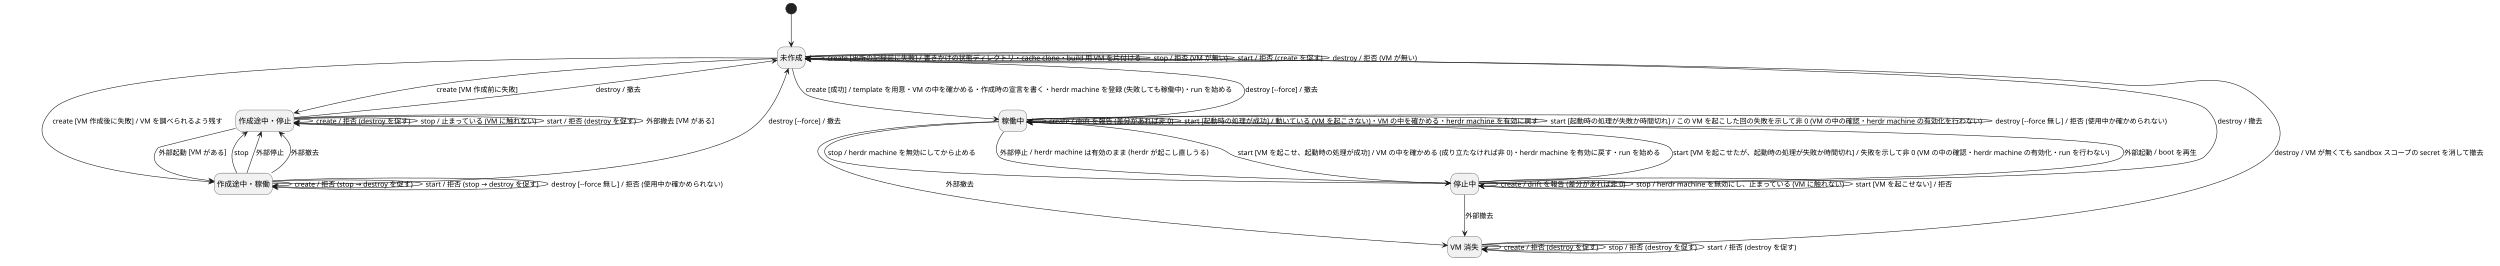
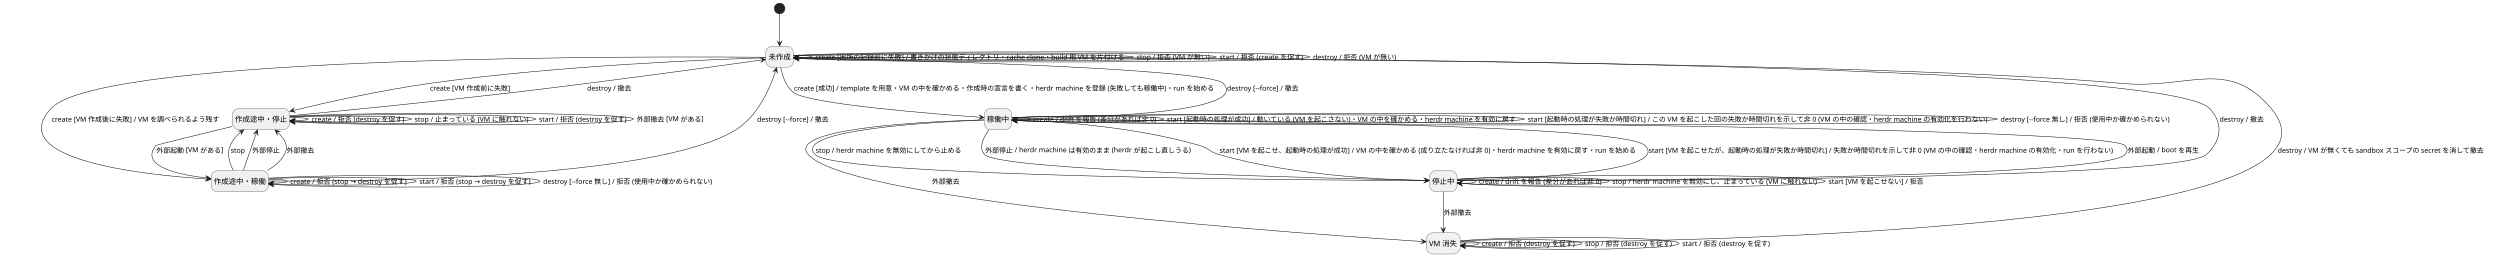
- <svg xmlns="http://www.w3.org/2000/svg" version="1.1" data-diagram-type="STATE" style="width:4636px;height:492px;background:#FFFFFF;" width="4636px" height="492px" viewBox="0 0 4636 492" zoomAndPan="magnify" preserveAspectRatio="none" contentStyleType="text/css">
+ <svg xmlns="http://www.w3.org/2000/svg" version="1.1" data-diagram-type="STATE" style="width:4705px;height:492px;background:#FFFFFF;" width="4705px" height="492px" viewBox="0 0 4705 492" zoomAndPan="magnify" preserveAspectRatio="none" contentStyleType="text/css">
  <defs />
  <g font-family="sans-serif" lengthAdjust="spacing">
    <rect x="1441.23" y="87" width="52" height="40" fill="#F1F1F1" style="stroke:#181818;stroke-width:0.5;" rx="12.5" ry="12.5" />
    <text x="1446.23" y="112.291" fill="#000" font-size="14" textLength="42">未作成</text>
    <rect x="437.23" y="204" width="108" height="40" fill="#F1F1F1" style="stroke:#181818;stroke-width:0.5;" rx="12.5" ry="12.5" />
    <text x="442.23" y="229.291" fill="#000" font-size="14" textLength="98">作成途中・停止</text>
    <rect x="397.23" y="321" width="108" height="40" fill="#F1F1F1" style="stroke:#181818;stroke-width:0.5;" rx="12.5" ry="12.5" />
    <text x="402.23" y="346.291" fill="#000" font-size="14" textLength="98">作成途中・稼働</text>
    <rect x="1852.23" y="204" width="52" height="40" fill="#F1F1F1" style="stroke:#181818;stroke-width:0.5;" rx="12.5" ry="12.5" />
    <text x="1857.23" y="229.291" fill="#000" font-size="14" textLength="42">稼働中</text>
    <rect x="2690.23" y="321" width="52" height="40" fill="#F1F1F1" style="stroke:#181818;stroke-width:0.5;" rx="12.5" ry="12.5" />
    <text x="2695.23" y="346.291" fill="#000" font-size="14" textLength="42">停止中</text>
    <rect x="2684.4" y="438" width="63.642" height="40" fill="#F1F1F1" style="stroke:#181818;stroke-width:0.5;" rx="12.5" ry="12.5" />
    <text x="2689.4" y="463.291" fill="#000" font-size="14" textLength="53.642">VM 消失</text>
    <g class="start_entity" data-qualified-name=".start." id="ent0007" data-source-line="18">
      <ellipse cx="1467.23" cy="16" rx="10" ry="10" fill="#222" style="stroke:#222;stroke-width:1;" />
    </g>
    <g class="link" data-entity-1="ent0007" data-entity-2="ent0001" id="lnk8" data-source-line="18" data-link-type="dependency">
      <path d="M1467.23,26.19 C1467.23,40.4 1467.23,63.02 1467.23,81.74" style="stroke:#181818;stroke-width:1;" fill="none" id="*start*-to-Absent" />
      <polygon points="1467.23,86.74,1471.23,77.74,1467.23,81.74,1463.23,77.74,1467.23,86.74" fill="#181818" style="stroke:#181818;stroke-width:1;stroke-linejoin:miter;stroke-miterlimit:10;" />
    </g>
    <g class="link" data-entity-1="ent0001" data-entity-2="ent0004" id="lnk9" data-source-line="21" data-link-type="dependency">
      <path d="M1469.52,127.35 C1472.4,142.5 1478.84,162.81 1493.23,174 C1521.58,196.05 1764.863,215.016 1846.983,220.846" style="stroke:#181818;stroke-width:1;" fill="none" id="Absent-to-Running" />
      <polygon points="1851.97,221.2,1843.276,216.573,1846.983,220.846,1842.709,224.553,1851.97,221.2" fill="#181818" style="stroke:#181818;stroke-width:1;stroke-linejoin:miter;stroke-miterlimit:10;" />
      <text x="1494.23" y="170.568" fill="#000" font-size="13" textLength="803.112">create [成功] / template を用意・VM の中を確かめる・作成時の宣言を書く・herdr machine を登録 (失敗しても稼働中)・run を始める</text>
    </g>
    <g class="link" data-entity-1="ent0004" data-entity-2="ent0001" id="lnk38" data-source-line="56" data-link-type="dependency">
      <path d="M1904.7,222.99 C2005.71,222.5 2358.38,216.55 2302.23,157 C2273.8,126.86 1637.279,111.617 1498.529,108.647" style="stroke:#181818;stroke-width:1;" fill="none" id="Running-to-Absent" />
      <polygon points="1493.53,108.54,1502.442,112.732,1498.529,108.647,1502.614,104.734,1493.53,108.54" fill="#181818" style="stroke:#181818;stroke-width:1;stroke-linejoin:miter;stroke-miterlimit:10;" />
      <text x="2309.23" y="170.568" fill="#000" font-size="13" textLength="147.653">destroy [--force] / 撤去</text>
    </g>
    <g class="link" data-entity-1="ent0001" data-entity-2="ent0001" id="lnk10" data-source-line="22" data-link-type="dependency">
      <path d="M1493.56,104.84 C1511.13,104.23 1528.23,104.95 1528.23,107 C1528.23,109.05 1516.127,109.943 1498.557,109.333" style="stroke:#181818;stroke-width:1;" fill="none" id="Absent-to-Absent" />
      <polygon points="1493.56,109.16,1502.416,113.47,1498.557,109.333,1502.693,105.475,1493.56,109.16" fill="#181818" style="stroke:#181818;stroke-width:1;stroke-linejoin:miter;stroke-miterlimit:10;" />
      <text x="1534.23" y="112.068" fill="#000" font-size="13" textLength="593.734">create [出所の記録前に失敗] / 書きかけの状態ディレクトリ・cache clone・build 用 VM を片付ける</text>
    </g>
    <g class="link" data-entity-1="ent0001" data-entity-2="ent0001" id="lnk18" data-source-line="32" data-link-type="dependency">
      <path d="M1493.49,105.3 C1619.24,100.75 2133.23,101.32 2133.23,107 C2133.23,112.68 1624.237,113.431 1498.487,108.881" style="stroke:#181818;stroke-width:1;" fill="none" id="Absent-to-Absent-1" />
      <polygon points="1493.49,108.7,1502.339,113.023,1498.487,108.881,1502.629,105.028,1493.49,108.7" fill="#181818" style="stroke:#181818;stroke-width:1;stroke-linejoin:miter;stroke-miterlimit:10;" />
      <text x="2139.23" y="112.068" fill="#000" font-size="13" textLength="144.079">stop / 拒否 (VM が無い)</text>
    </g>
    <g class="link" data-entity-1="ent0001" data-entity-2="ent0001" id="lnk24" data-source-line="40" data-link-type="dependency">
      <path d="M1493.34,104.79 C1637.53,97.6 2289.23,98.34 2289.23,107 C2289.23,115.66 1642.524,116.649 1498.334,109.459" style="stroke:#181818;stroke-width:1;" fill="none" id="Absent-to-Absent-2" />
      <polygon points="1493.34,109.21,1502.13,113.653,1498.334,109.459,1502.528,105.663,1493.34,109.21" fill="#181818" style="stroke:#181818;stroke-width:1;stroke-linejoin:miter;stroke-miterlimit:10;" />
      <text x="2295.23" y="112.068" fill="#000" font-size="13" textLength="164.081">start / 拒否 (create を促す)</text>
    </g>
    <g class="link" data-entity-1="ent0001" data-entity-2="ent0001" id="lnk33" data-source-line="51" data-link-type="dependency">
      <path d="M1493.72,104.38 C1658.15,94.45 2465.23,95.32 2465.23,107 C2465.23,118.68 1663.141,119.851 1498.711,109.921" style="stroke:#181818;stroke-width:1;" fill="none" id="Absent-to-Absent-3" />
      <polygon points="1493.72,109.62,1502.463,114.155,1498.711,109.921,1502.945,106.17,1493.72,109.62" fill="#181818" style="stroke:#181818;stroke-width:1;stroke-linejoin:miter;stroke-miterlimit:10;" />
      <text x="2471.23" y="112.068" fill="#000" font-size="13" textLength="163.433">destroy / 拒否 (VM が無い)</text>
    </g>
    <g class="link" data-entity-1="ent0001" data-entity-2="ent0002" id="lnk11" data-source-line="23" data-link-type="dependency">
      <path d="M1441.04,108.71 C1351.98,111.41 1052.76,122.6 808.23,157 C715.12,170.1 613.23,193.076 550.4,208.246" style="stroke:#181818;stroke-width:1;" fill="none" id="Absent-to-IncompleteStopped" />
      <polygon points="545.54,209.42,555.227,211.196,550.4,208.246,553.35,203.419,545.54,209.42" fill="#181818" style="stroke:#181818;stroke-width:1;stroke-linejoin:miter;stroke-miterlimit:10;" />
      <text x="809.23" y="170.568" fill="#000" font-size="13" textLength="152.883">create [VM 作成前に失敗]</text>
    </g>
    <g class="link" data-entity-1="ent0002" data-entity-2="ent0001" id="lnk34" data-source-line="52" data-link-type="dependency">
      <path d="M545.42,217.91 C633.67,209.51 813.9,191.89 966.23,174 C1148.11,152.64 1361.549,122.929 1435.959,112.429" style="stroke:#181818;stroke-width:1;" fill="none" id="IncompleteStopped-to-Absent" />
      <polygon points="1440.91,111.73,1431.439,109.027,1435.959,112.429,1432.557,116.948,1440.91,111.73" fill="#181818" style="stroke:#181818;stroke-width:1;stroke-linejoin:miter;stroke-miterlimit:10;" />
      <text x="1104.98" y="170.568" fill="#000" font-size="13" textLength="88.055">destroy / 撤去</text>
    </g>
    <g class="link" data-entity-1="ent0001" data-entity-2="ent0003" id="lnk12" data-source-line="24" data-link-type="dependency">
      <path d="M1440.98,107.74 C1259.15,106.19 191.09,101.51 96.23,204 C6,301.48 272.04,329.423 392.09,337.053" style="stroke:#181818;stroke-width:1;" fill="none" id="Absent-to-IncompleteRunning" />
      <polygon points="397.08,337.37,388.352,332.807,392.09,337.053,387.844,340.791,397.08,337.37" fill="#181818" style="stroke:#181818;stroke-width:1;stroke-linejoin:miter;stroke-miterlimit:10;" />
      <text x="97.23" y="229.068" fill="#000" font-size="13" textLength="321.737">create [VM 作成後に失敗] / VM を調べられるよう残す</text>
    </g>
    <g class="link" data-entity-1="ent0003" data-entity-2="ent0001" id="lnk36" data-source-line="54" data-link-type="dependency">
      <path d="M505.57,340.63 C682.29,341.76 1237.69,337.6 1385.23,244 C1428.3,216.68 1450.412,162.581 1460.212,132.041" style="stroke:#181818;stroke-width:1;" fill="none" id="IncompleteRunning-to-Absent" />
      <polygon points="1461.74,127.28,1455.181,134.627,1460.212,132.041,1462.799,137.072,1461.74,127.28" fill="#181818" style="stroke:#181818;stroke-width:1;stroke-linejoin:miter;stroke-miterlimit:10;" />
      <text x="1424.88" y="229.068" fill="#000" font-size="13" textLength="147.653">destroy [--force] / 撤去</text>
    </g>
    <g class="link" data-entity-1="ent0002" data-entity-2="ent0002" id="lnk13" data-source-line="25" data-link-type="dependency">
      <path d="M545.54,221.26 C564.69,221.22 580.23,222.13 580.23,224 C580.23,225.87 569.69,226.79 550.54,226.75" style="stroke:#181818;stroke-width:1;" fill="none" id="IncompleteStopped-to-IncompleteStopped" />
      <polygon points="545.54,226.74,554.532,230.759,550.54,226.75,554.548,222.759,545.54,226.74" fill="#181818" style="stroke:#181818;stroke-width:1;stroke-linejoin:miter;stroke-miterlimit:10;" />
      <text x="586.23" y="229.068" fill="#000" font-size="13" textLength="182.241">create / 拒否 (destroy を促す)</text>
    </g>
    <g class="link" data-entity-1="ent0002" data-entity-2="ent0002" id="lnk19" data-source-line="33" data-link-type="dependency">
      <path d="M545.67,220.13 C630.39,217.07 774.23,218.36 774.23,224 C774.23,229.64 635.387,231.11 550.667,228.05" style="stroke:#181818;stroke-width:1;" fill="none" id="IncompleteStopped-to-IncompleteStopped-1" />
      <polygon points="545.67,227.87,554.52,232.192,550.667,228.05,554.809,224.197,545.67,227.87" fill="#181818" style="stroke:#181818;stroke-width:1;stroke-linejoin:miter;stroke-miterlimit:10;" />
      <text x="780.23" y="229.068" fill="#000" font-size="13" textLength="222.079">stop / 止まっている (VM に触れない)</text>
    </g>
    <g class="link" data-entity-1="ent0002" data-entity-2="ent0002" id="lnk25" data-source-line="41" data-link-type="dependency">
      <path d="M545.68,219.53 C682.47,213.32 1008.23,214.81 1008.23,224 C1008.23,233.19 687.465,234.907 550.675,228.697" style="stroke:#181818;stroke-width:1;" fill="none" id="IncompleteStopped-to-IncompleteStopped-2" />
      <polygon points="545.68,228.47,554.489,232.874,550.675,228.697,554.852,224.882,545.68,228.47" fill="#181818" style="stroke:#181818;stroke-width:1;stroke-linejoin:miter;stroke-miterlimit:10;" />
      <text x="1014.23" y="229.068" fill="#000" font-size="13" textLength="172.586">start / 拒否 (destroy を促す)</text>
    </g>
    <g class="link" data-entity-1="ent0002" data-entity-2="ent0002" id="lnk45" data-source-line="65" data-link-type="dependency">
      <path d="M545.56,218.88 C715.85,209.64 1192.23,211.35 1192.23,224 C1192.23,236.65 720.843,238.631 550.553,229.391" style="stroke:#181818;stroke-width:1;" fill="none" id="IncompleteStopped-to-IncompleteStopped-3" />
      <polygon points="545.56,229.12,554.33,233.602,550.553,229.391,554.764,225.614,545.56,229.12" fill="#181818" style="stroke:#181818;stroke-width:1;stroke-linejoin:miter;stroke-miterlimit:10;" />
      <text x="1198.23" y="229.068" fill="#000" font-size="13" textLength="127.378">外部撤去 [VM がある]</text>
    </g>
    <g class="link" data-entity-1="ent0003" data-entity-2="ent0003" id="lnk14" data-source-line="26" data-link-type="dependency">
      <path d="M505.54,337.35 C524.69,337.29 540.23,338.51 540.23,341 C540.23,343.49 529.69,344.726 510.54,344.666" style="stroke:#181818;stroke-width:1;" fill="none" id="IncompleteRunning-to-IncompleteRunning" />
      <polygon points="505.54,344.65,514.527,348.678,510.54,344.666,514.552,340.678,505.54,344.65" fill="#181818" style="stroke:#181818;stroke-width:1;stroke-linejoin:miter;stroke-miterlimit:10;" />
      <text x="546.23" y="346.068" fill="#000" font-size="13" textLength="231.125">create / 拒否 (stop → destroy を促す)</text>
    </g>
    <g class="link" data-entity-1="ent0003" data-entity-2="ent0003" id="lnk26" data-source-line="42" data-link-type="dependency">
      <path d="M505.6,336.13 C602.25,331.68 783.23,333.31 783.23,341 C783.23,348.69 607.245,350.55 510.595,346.1" style="stroke:#181818;stroke-width:1;" fill="none" id="IncompleteRunning-to-IncompleteRunning-1" />
      <polygon points="505.6,345.87,514.407,350.28,510.595,346.1,514.774,342.288,505.6,345.87" fill="#181818" style="stroke:#181818;stroke-width:1;stroke-linejoin:miter;stroke-miterlimit:10;" />
      <text x="789.23" y="346.068" fill="#000" font-size="13" textLength="221.47">start / 拒否 (stop → destroy を促す)</text>
    </g>
    <g class="link" data-entity-1="ent0003" data-entity-2="ent0003" id="lnk35" data-source-line="53" data-link-type="dependency">
      <path d="M505.48,335.25 C650.88,326.73 1016.23,328.65 1016.23,341 C1016.23,353.35 655.871,355.562 510.471,347.042" style="stroke:#181818;stroke-width:1;" fill="none" id="IncompleteRunning-to-IncompleteRunning-2" />
      <polygon points="505.48,346.75,514.231,351.27,510.471,347.042,514.699,343.283,505.48,346.75" fill="#181818" style="stroke:#181818;stroke-width:1;stroke-linejoin:miter;stroke-miterlimit:10;" />
      <text x="1022.23" y="346.068" fill="#000" font-size="13" textLength="333.334">destroy [--force 無し] / 拒否 (使用中か確かめられない)</text>
    </g>
    <g class="link" data-entity-1="ent0004" data-entity-2="ent0004" id="lnk15" data-source-line="27" data-link-type="dependency">
      <path d="M1904.56,221.5 C1922.13,220.8 1939.23,221.63 1939.23,224 C1939.23,226.37 1927.126,227.399 1909.556,226.699" style="stroke:#181818;stroke-width:1;" fill="none" id="Running-to-Running" />
      <polygon points="1904.56,226.5,1913.394,230.855,1909.556,226.699,1913.712,222.861,1904.56,226.5" fill="#181818" style="stroke:#181818;stroke-width:1;stroke-linejoin:miter;stroke-miterlimit:10;" />
      <text x="1945.23" y="229.068" fill="#000" font-size="13" textLength="239.465">create / drift を報告 (差分があれば非 0)</text>
    </g>
    <g class="link" data-entity-1="ent0004" data-entity-2="ent0004" id="lnk27" data-source-line="43" data-link-type="dependency">
      <path d="M1904.7,221.36 C1982.97,216.83 2190.23,217.71 2190.23,224 C2190.23,230.29 1987.962,231.459 1909.692,226.929" style="stroke:#181818;stroke-width:1;" fill="none" id="Running-to-Running-1" />
      <polygon points="1904.7,226.64,1913.454,231.153,1909.692,226.929,1913.916,223.167,1904.7,226.64" fill="#181818" style="stroke:#181818;stroke-width:1;stroke-linejoin:miter;stroke-miterlimit:10;" />
      <text x="2196.23" y="229.068" fill="#000" font-size="13" textLength="667.12">start [起動時の処理が成功] / 動いている (VM を起こさない)・VM の中を確かめる・herdr machine を有効に戻す</text>
    </g>
    <g class="link" data-entity-1="ent0004" data-entity-2="ent0004" id="lnk28" data-source-line="44" data-link-type="dependency">
      <path d="M1904.63,221.6 C2065.84,213.1 2869.23,213.9 2869.23,224 C2869.23,234.1 2070.833,235.163 1909.623,226.663" style="stroke:#181818;stroke-width:1;" fill="none" id="Running-to-Running-2" />
      <polygon points="1904.63,226.4,1913.407,230.868,1909.623,226.663,1913.828,222.879,1904.63,226.4" fill="#181818" style="stroke:#181818;stroke-width:1;stroke-linejoin:miter;stroke-miterlimit:10;" />
-       <text x="2875.23" y="229.068" fill="#000" font-size="13" textLength="813.566">start [起動時の処理が失敗か時間切れ] / この VM を起こした回の失敗を示して非 0 (VM の中の確認・herdr machine の有効化を行わない)</text>
+       <text x="2875.23" y="229.068" fill="#000" font-size="13" textLength="878.566">start [起動時の処理が失敗か時間切れ] / この VM を起こした回の失敗か時間切れを示して非 0 (VM の中の確認・herdr machine の有効化を行わない)</text>
    </g>
    <g class="link" data-entity-1="ent0004" data-entity-2="ent0004" id="lnk37" data-source-line="55" data-link-type="dependency">
-       <path d="M1904.46,221.6 C2132.22,209.42 3694.23,210.22 3694.23,224 C3694.23,237.78 2137.213,238.847 1909.453,226.667" style="stroke:#181818;stroke-width:1;" fill="none" id="Running-to-Running-3" />
-       <polygon points="1904.46,226.4,1913.234,230.875,1909.453,226.667,1913.661,222.886,1904.46,226.4" fill="#181818" style="stroke:#181818;stroke-width:1;stroke-linejoin:miter;stroke-miterlimit:10;" />
-       <text x="3700.23" y="229.068" fill="#000" font-size="13" textLength="333.334">destroy [--force 無し] / 拒否 (使用中か確かめられない)</text>
+       <path d="M1904.37,221.64 C2136.2,209.42 3759.23,210.21 3759.23,224 C3759.23,237.79 2141.193,238.843 1909.363,226.623" style="stroke:#181818;stroke-width:1;" fill="none" id="Running-to-Running-3" />
+       <polygon points="1904.37,226.36,1913.147,230.828,1909.363,226.623,1913.568,222.839,1904.37,226.36" fill="#181818" style="stroke:#181818;stroke-width:1;stroke-linejoin:miter;stroke-miterlimit:10;" />
+       <text x="3765.23" y="229.068" fill="#000" font-size="13" textLength="333.334">destroy [--force 無し] / 拒否 (使用中か確かめられない)</text>
    </g>
    <g class="link" data-entity-1="ent0005" data-entity-2="ent0005" id="lnk16" data-source-line="28" data-link-type="dependency">
      <path d="M2742.56,337.67 C2760.13,336.73 2777.23,337.84 2777.23,341 C2777.23,344.16 2765.123,345.537 2747.553,344.597" style="stroke:#181818;stroke-width:1;" fill="none" id="Stopped-to-Stopped" />
      <polygon points="2742.56,344.33,2751.333,348.805,2747.553,344.597,2751.761,340.817,2742.56,344.33" fill="#181818" style="stroke:#181818;stroke-width:1;stroke-linejoin:miter;stroke-miterlimit:10;" />
      <text x="2783.23" y="346.068" fill="#000" font-size="13" textLength="239.465">create / drift を報告 (差分があれば非 0)</text>
    </g>
    <g class="link" data-entity-1="ent0005" data-entity-2="ent0005" id="lnk22" data-source-line="36" data-link-type="dependency">
      <path d="M2742.7,337.49 C2820.97,331.44 3028.23,332.61 3028.23,341 C3028.23,349.39 2825.955,350.945 2747.685,344.895" style="stroke:#181818;stroke-width:1;" fill="none" id="Stopped-to-Stopped-1" />
      <polygon points="2742.7,344.51,2751.365,349.192,2747.685,344.895,2751.982,341.215,2742.7,344.51" fill="#181818" style="stroke:#181818;stroke-width:1;stroke-linejoin:miter;stroke-miterlimit:10;" />
      <text x="3034.23" y="346.068" fill="#000" font-size="13" textLength="395.548">stop / herdr machine を無効にし、止まっている (VM に触れない)</text>
    </g>
    <g class="link" data-entity-1="ent0005" data-entity-2="ent0005" id="lnk31" data-source-line="47" data-link-type="dependency">
      <path d="M2742.34,337.41 C2875.79,326.49 3435.23,327.69 3435.23,341 C3435.23,354.31 2880.773,355.918 2747.323,344.998" style="stroke:#181818;stroke-width:1;" fill="none" id="Stopped-to-Stopped-2" />
      <polygon points="2742.34,344.59,2750.984,349.311,2747.323,344.998,2751.636,341.337,2742.34,344.59" fill="#181818" style="stroke:#181818;stroke-width:1;stroke-linejoin:miter;stroke-miterlimit:10;" />
      <text x="3441.23" y="346.068" fill="#000" font-size="13" textLength="184.272">start [VM を起こせない] / 拒否</text>
    </g>
    <g class="link" data-entity-1="ent0006" data-entity-2="ent0006" id="lnk17" data-source-line="29" data-link-type="dependency">
      <path d="M2748.54,454.52 C2766.5,453.87 2783.05,455.03 2783.05,458 C2783.05,460.97 2771.497,462.311 2753.537,461.661" style="stroke:#181818;stroke-width:1;" fill="none" id="VMGone-to-VMGone" />
      <polygon points="2748.54,461.48,2757.389,465.803,2753.537,461.661,2757.679,457.808,2748.54,461.48" fill="#181818" style="stroke:#181818;stroke-width:1;stroke-linejoin:miter;stroke-miterlimit:10;" />
      <text x="2789.05" y="463.068" fill="#000" font-size="13" textLength="182.241">create / 拒否 (destroy を促す)</text>
    </g>
    <g class="link" data-entity-1="ent0006" data-entity-2="ent0006" id="lnk23" data-source-line="37" data-link-type="dependency">
      <path d="M2748.44,453.86 C2821.09,448.53 2977.05,449.92 2977.05,458 C2977.05,466.08 2826.077,467.836 2753.427,462.506" style="stroke:#181818;stroke-width:1;" fill="none" id="VMGone-to-VMGone-1" />
      <polygon points="2748.44,462.14,2757.123,466.788,2753.427,462.506,2757.709,458.809,2748.44,462.14" fill="#181818" style="stroke:#181818;stroke-width:1;stroke-linejoin:miter;stroke-miterlimit:10;" />
      <text x="2983.05" y="463.068" fill="#000" font-size="13" textLength="171.393">stop / 拒否 (destroy を促す)</text>
    </g>
    <g class="link" data-entity-1="ent0006" data-entity-2="ent0006" id="lnk32" data-source-line="48" data-link-type="dependency">
      <path d="M2748.39,453.2 C2855.16,443.6 3160.05,445.2 3160.05,458 C3160.05,470.8 2860.14,472.848 2753.37,463.248" style="stroke:#181818;stroke-width:1;" fill="none" id="VMGone-to-VMGone-2" />
      <polygon points="2748.39,462.8,2756.996,467.59,2753.37,463.248,2757.712,459.622,2748.39,462.8" fill="#181818" style="stroke:#181818;stroke-width:1;stroke-linejoin:miter;stroke-miterlimit:10;" />
      <text x="3166.05" y="463.068" fill="#000" font-size="13" textLength="172.586">start / 拒否 (destroy を促す)</text>
    </g>
    <g class="link" data-entity-1="ent0003" data-entity-2="ent0002" id="lnk20" data-source-line="34" data-link-type="dependency">
      <path d="M439.03,320.63 C432.18,307.14 426.27,288.97 433.23,274 C438.72,262.16 444.687,255.211 454.787,247.391" style="stroke:#181818;stroke-width:1;" fill="none" id="IncompleteRunning-to-IncompleteStopped" />
      <polygon points="458.74,244.33,449.175,246.677,454.787,247.391,454.073,253.003,458.74,244.33" fill="#181818" style="stroke:#181818;stroke-width:1;stroke-linejoin:miter;stroke-miterlimit:10;" />
      <text x="434.23" y="287.568" fill="#000" font-size="13" textLength="27.657">stop</text>
    </g>
    <g class="link" data-entity-1="ent0002" data-entity-2="ent0003" id="lnk41" data-source-line="61" data-link-type="dependency">
      <path d="M436.75,238.06 C378.53,252.07 294.37,272.54 293.23,274 C262.49,313.27 334.912,328.846 391.912,335.316" style="stroke:#181818;stroke-width:1;" fill="none" id="IncompleteStopped-to-IncompleteRunning" />
      <polygon points="396.88,335.88,388.389,330.89,391.912,335.316,387.486,338.839,396.88,335.88" fill="#181818" style="stroke:#181818;stroke-width:1;stroke-linejoin:miter;stroke-miterlimit:10;" />
      <text x="294.23" y="287.568" fill="#000" font-size="13" textLength="127.378">外部起動 [VM がある]</text>
    </g>
    <g class="link" data-entity-1="ent0003" data-entity-2="ent0002" id="lnk43" data-source-line="63" data-link-type="dependency">
      <path d="M457.94,320.69 C465.33,299.44 475.508,270.203 482.888,248.973" style="stroke:#181818;stroke-width:1;" fill="none" id="IncompleteRunning-to-IncompleteStopped-1" />
      <polygon points="484.53,244.25,477.797,251.438,482.888,248.973,485.353,254.064,484.53,244.25" fill="#181818" style="stroke:#181818;stroke-width:1;stroke-linejoin:miter;stroke-miterlimit:10;" />
      <text x="474.62" y="287.568" fill="#000" font-size="13" textLength="52">外部停止</text>
    </g>
    <g class="link" data-entity-1="ent0003" data-entity-2="ent0002" id="lnk46" data-source-line="66" data-link-type="dependency">
      <path d="M503.59,320.53 C516.14,313.25 527.99,303.59 535.23,291 C544.48,274.88 535.428,260.787 521.318,247.867" style="stroke:#181818;stroke-width:1;" fill="none" id="IncompleteRunning-to-IncompleteStopped-2" />
      <polygon points="517.63,244.49,521.566,253.518,521.318,247.867,526.969,247.618,517.63,244.49" fill="#181818" style="stroke:#181818;stroke-width:1;stroke-linejoin:miter;stroke-miterlimit:10;" />
      <text x="539.37" y="287.568" fill="#000" font-size="13" textLength="52">外部撤去</text>
    </g>
    <g class="link" data-entity-1="ent0004" data-entity-2="ent0005" id="lnk21" data-source-line="35" data-link-type="dependency">
      <path d="M1852.02,225.87 C1764.28,229.24 1488.81,243.66 1534.23,291 C1575.59,334.12 2513.79,339.323 2684.77,339.913" style="stroke:#181818;stroke-width:1;" fill="none" id="Running-to-Stopped" />
      <polygon points="2689.77,339.93,2680.784,335.899,2684.77,339.913,2680.756,343.899,2689.77,339.93" fill="#181818" style="stroke:#181818;stroke-width:1;stroke-linejoin:miter;stroke-miterlimit:10;" />
      <text x="1535.23" y="287.568" fill="#000" font-size="13" textLength="281.169">stop / herdr machine を無効にしてから止める</text>
    </g>
    <g class="link" data-entity-1="ent0005" data-entity-2="ent0004" id="lnk29" data-source-line="45" data-link-type="dependency">
      <path d="M2689.96,339.89 C2622.76,338.98 2439.6,332.55 2294.23,291 C2277.21,286.14 2275.21,278.97 2258.23,274 C2129.27,236.26 1972.227,227.729 1909.597,225.739" style="stroke:#181818;stroke-width:1;" fill="none" id="Stopped-to-Running" />
      <polygon points="1904.6,225.58,1913.468,229.864,1909.597,225.739,1913.722,221.868,1904.6,225.58" fill="#181818" style="stroke:#181818;stroke-width:1;stroke-linejoin:miter;stroke-miterlimit:10;" />
      <text x="2295.23" y="287.568" fill="#000" font-size="13" textLength="796.021">start [VM を起こせ、起動時の処理が成功] / VM の中を確かめる (成り立たなければ非 0)・herdr machine を有効に戻す・run を始める</text>
    </g>
    <g class="link" data-entity-1="ent0005" data-entity-2="ent0004" id="lnk30" data-source-line="46" data-link-type="dependency">
      <path d="M2742.52,339.54 C2836.39,337.46 3146.73,326.58 3096.23,274 C3053.5,229.52 2083.54,225.431 1909.64,225.051" style="stroke:#181818;stroke-width:1;" fill="none" id="Stopped-to-Running-1" />
      <polygon points="1904.64,225.04,1913.631,229.06,1909.64,225.051,1913.649,221.06,1904.64,225.04" fill="#181818" style="stroke:#181818;stroke-width:1;stroke-linejoin:miter;stroke-miterlimit:10;" />
-       <text x="3102.73" y="287.568" fill="#000" font-size="13" textLength="822.021">start [VM を起こせたが、起動時の処理が失敗か時間切れ] / 失敗を示して非 0 (VM の中の確認・herdr machine の有効化・run を行わない)</text>
+       <text x="3102.73" y="287.568" fill="#000" font-size="13" textLength="887.021">start [VM を起こせたが、起動時の処理が失敗か時間切れ] / 失敗か時間切れを示して非 0 (VM の中の確認・herdr machine の有効化・run を行わない)</text>
    </g>
    <g class="link" data-entity-1="ent0005" data-entity-2="ent0004" id="lnk42" data-source-line="62" data-link-type="dependency">
-       <path d="M2742.64,339.96 C2916.54,339.58 3891.5,335.48 3934.23,291 C3939.46,285.55 3939.5,279.41 3934.23,274 C3897,235.88 2145.95,226.264 1909.47,225.144" style="stroke:#181818;stroke-width:1;" fill="none" id="Stopped-to-Running-2" />
-       <polygon points="1904.47,225.12,1913.451,229.163,1909.47,225.144,1913.489,221.163,1904.47,225.12" fill="#181818" style="stroke:#181818;stroke-width:1;stroke-linejoin:miter;stroke-miterlimit:10;" />
-       <text x="3939.17" y="287.568" fill="#000" font-size="13" textLength="139.172">外部起動 / boot を再生</text>
+       <path d="M2742.59,340.02 C2921.7,340.01 3954.06,337.92 3999.23,291 C4004.47,285.56 4004.51,279.4 3999.23,274 C3960.77,234.65 2150.46,226.09 1909.53,225.12" style="stroke:#181818;stroke-width:1;" fill="none" id="Stopped-to-Running-2" />
+       <polygon points="1904.53,225.1,1913.514,229.136,1909.53,225.12,1913.546,221.136,1904.53,225.1" fill="#181818" style="stroke:#181818;stroke-width:1;stroke-linejoin:miter;stroke-miterlimit:10;" />
+       <text x="4004.17" y="287.568" fill="#000" font-size="13" textLength="139.172">外部起動 / boot を再生</text>
    </g>
    <g class="link" data-entity-1="ent0004" data-entity-2="ent0005" id="lnk44" data-source-line="64" data-link-type="dependency">
      <path d="M1861.1,244.48 C1850.53,258.9 1841.11,278.17 1853.23,291 C1882.69,322.19 2543.551,336.663 2684.971,339.413" style="stroke:#181818;stroke-width:1;" fill="none" id="Running-to-Stopped-1" />
      <polygon points="2689.97,339.51,2681.049,335.336,2684.971,339.413,2680.894,343.334,2689.97,339.51" fill="#181818" style="stroke:#181818;stroke-width:1;stroke-linejoin:miter;stroke-miterlimit:10;" />
      <text x="1854.23" y="287.568" fill="#000" font-size="13" textLength="395.326">外部停止 / herdr machine は有効のまま (herdr が起こし直しうる)</text>
    </g>
    <g class="link" data-entity-1="ent0005" data-entity-2="ent0001" id="lnk39" data-source-line="57" data-link-type="dependency">
-       <path d="M2742.52,340.02 C2928.18,340.02 4035.66,338.06 4087.23,291 C4115.85,264.87 4120.13,231.9 4093.23,204 C3997.99,105.22 1766.74,107.309 1498.47,107.919" style="stroke:#181818;stroke-width:1;" fill="none" id="Stopped-to-Absent" />
-       <polygon points="1493.47,107.93,1502.479,111.91,1498.47,107.919,1502.461,103.91,1493.47,107.93" fill="#181818" style="stroke:#181818;stroke-width:1;stroke-linejoin:miter;stroke-miterlimit:10;" />
-       <text x="4112.22" y="229.068" fill="#000" font-size="13" textLength="88.055">destroy / 撤去</text>
+       <path d="M2742.54,340.06 C2933.27,340.39 4098.06,340.35 4152.23,291 C4180.87,264.9 4185.14,231.89 4158.23,204 C4060.54,102.76 1771.64,107.024 1498.7,107.884" style="stroke:#181818;stroke-width:1;" fill="none" id="Stopped-to-Absent" />
+       <polygon points="1493.7,107.9,1502.713,111.872,1498.7,107.884,1502.687,103.872,1493.7,107.9" fill="#181818" style="stroke:#181818;stroke-width:1;stroke-linejoin:miter;stroke-miterlimit:10;" />
+       <text x="4177.23" y="229.068" fill="#000" font-size="13" textLength="88.055">destroy / 撤去</text>
    </g>
    <g class="link" data-entity-1="ent0006" data-entity-2="ent0001" id="lnk40" data-source-line="58" data-link-type="dependency">
-       <path d="M2748.37,456.94 C2982.3,455.94 4408.58,440.18 4209.23,204 C4128.96,108.91 4057.11,168.71 3933.23,157 C3425.12,108.96 1730.13,107.898 1498.46,107.978" style="stroke:#181818;stroke-width:1;" fill="none" id="VMGone-to-Absent" />
-       <polygon points="1493.46,107.98,1502.46,111.98,1498.46,107.98,1502.46,103.98,1493.46,107.98" fill="#181818" style="stroke:#181818;stroke-width:1;stroke-linejoin:miter;stroke-miterlimit:10;" />
-       <text x="4217.84" y="287.568" fill="#000" font-size="13" textLength="402.467">destroy / VM が無くても sandbox スコープの secret を消して撤去</text>
+       <path d="M2748.23,457.13 C2987.56,457.55 4482.83,450.39 4274.23,204 C4192.41,107.36 4119.31,168.7 3993.23,157 C3472.41,108.65 1734.57,107.857 1498.72,107.977" style="stroke:#181818;stroke-width:1;" fill="none" id="VMGone-to-Absent" />
+       <polygon points="1493.72,107.98,1502.72,111.98,1498.72,107.98,1502.72,103.98,1493.72,107.98" fill="#181818" style="stroke:#181818;stroke-width:1;stroke-linejoin:miter;stroke-miterlimit:10;" />
+       <text x="4286.68" y="287.568" fill="#000" font-size="13" textLength="402.467">destroy / VM が無くても sandbox スコープの secret を消して撤去</text>
    </g>
    <g class="link" data-entity-1="ent0004" data-entity-2="ent0006" id="lnk47" data-source-line="67" data-link-type="dependency">
      <path d="M1851.84,225.56 C1762.07,227.94 1476.47,239.6 1521.23,291 C1600.31,381.83 2496.89,443.123 2679.21,454.703" style="stroke:#181818;stroke-width:1;" fill="none" id="Running-to-VMGone" />
      <polygon points="2684.2,455.02,2675.472,450.458,2679.21,454.703,2674.965,458.441,2684.2,455.02" fill="#181818" style="stroke:#181818;stroke-width:1;stroke-linejoin:miter;stroke-miterlimit:10;" />
      <text x="1753.87" y="346.068" fill="#000" font-size="13" textLength="52">外部撤去</text>
    </g>
    <g class="link" data-entity-1="ent0005" data-entity-2="ent0006" id="lnk48" data-source-line="68" data-link-type="dependency">
      <path d="M2716.23,361.25 C2716.23,382.48 2716.23,411.44 2716.23,432.69" style="stroke:#181818;stroke-width:1;" fill="none" id="Stopped-to-VMGone" />
      <polygon points="2716.23,437.69,2720.23,428.69,2716.23,432.69,2712.23,428.69,2716.23,437.69" fill="#181818" style="stroke:#181818;stroke-width:1;stroke-linejoin:miter;stroke-miterlimit:10;" />
      <text x="2717.23" y="404.568" fill="#000" font-size="13" textLength="52">外部撤去</text>
    </g>
  </g>
</svg>
